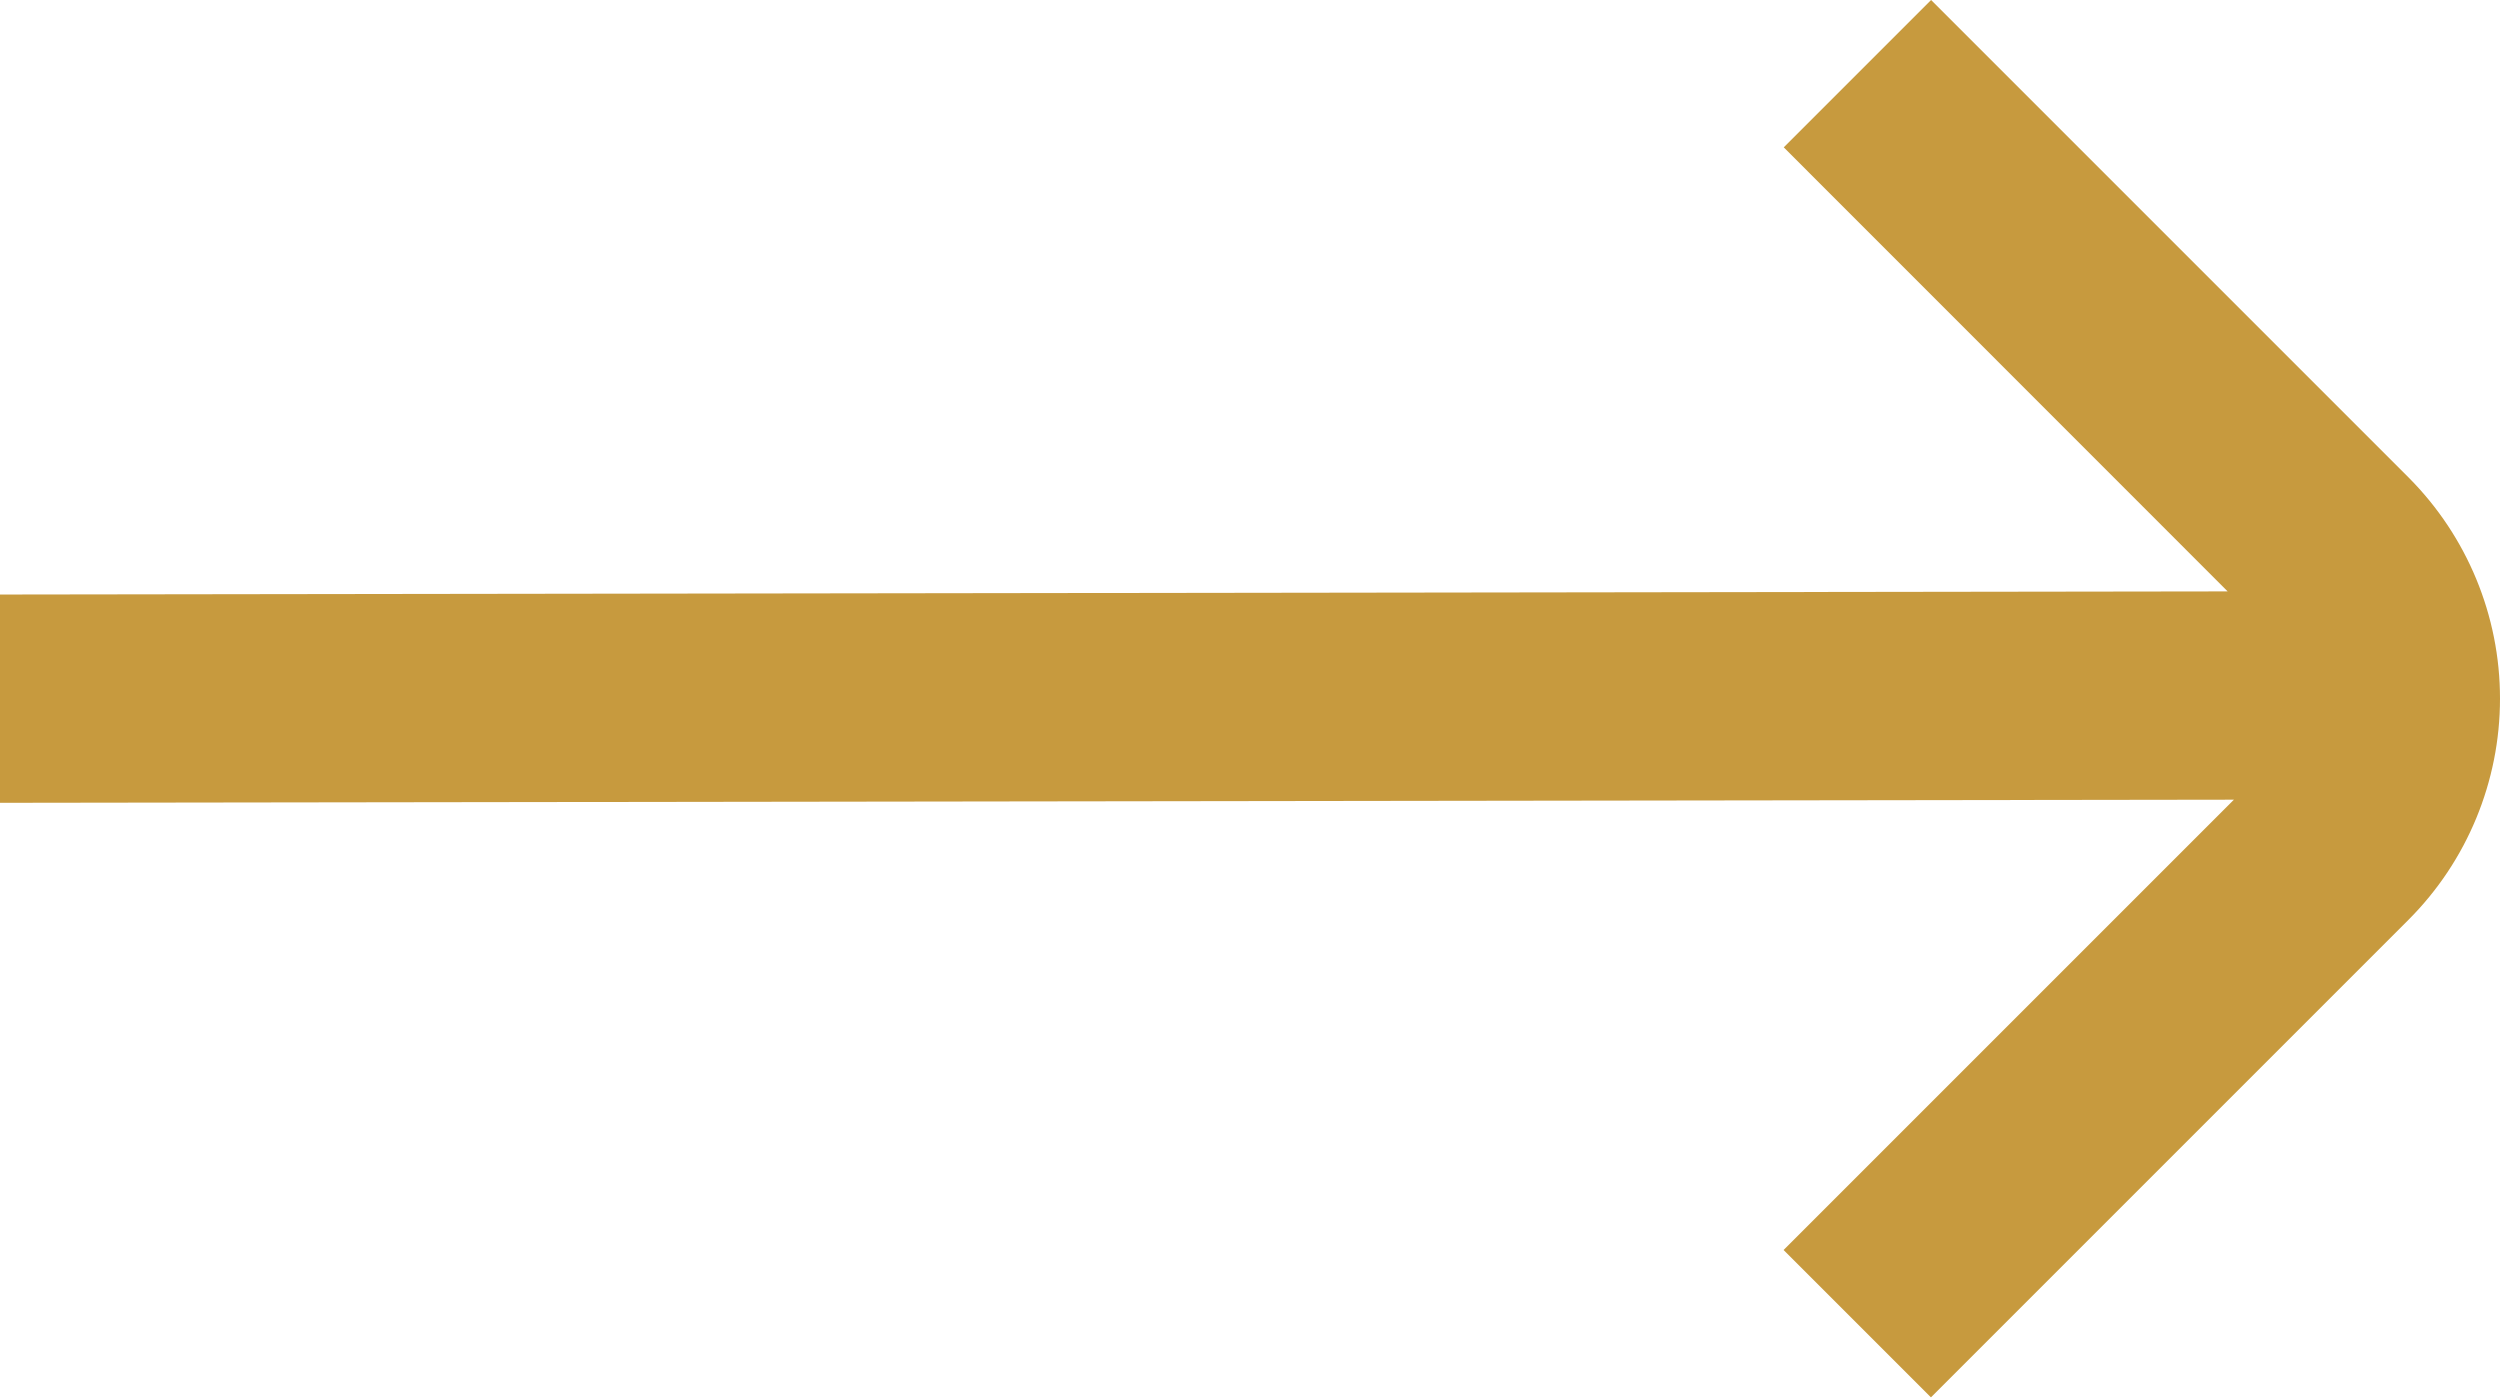
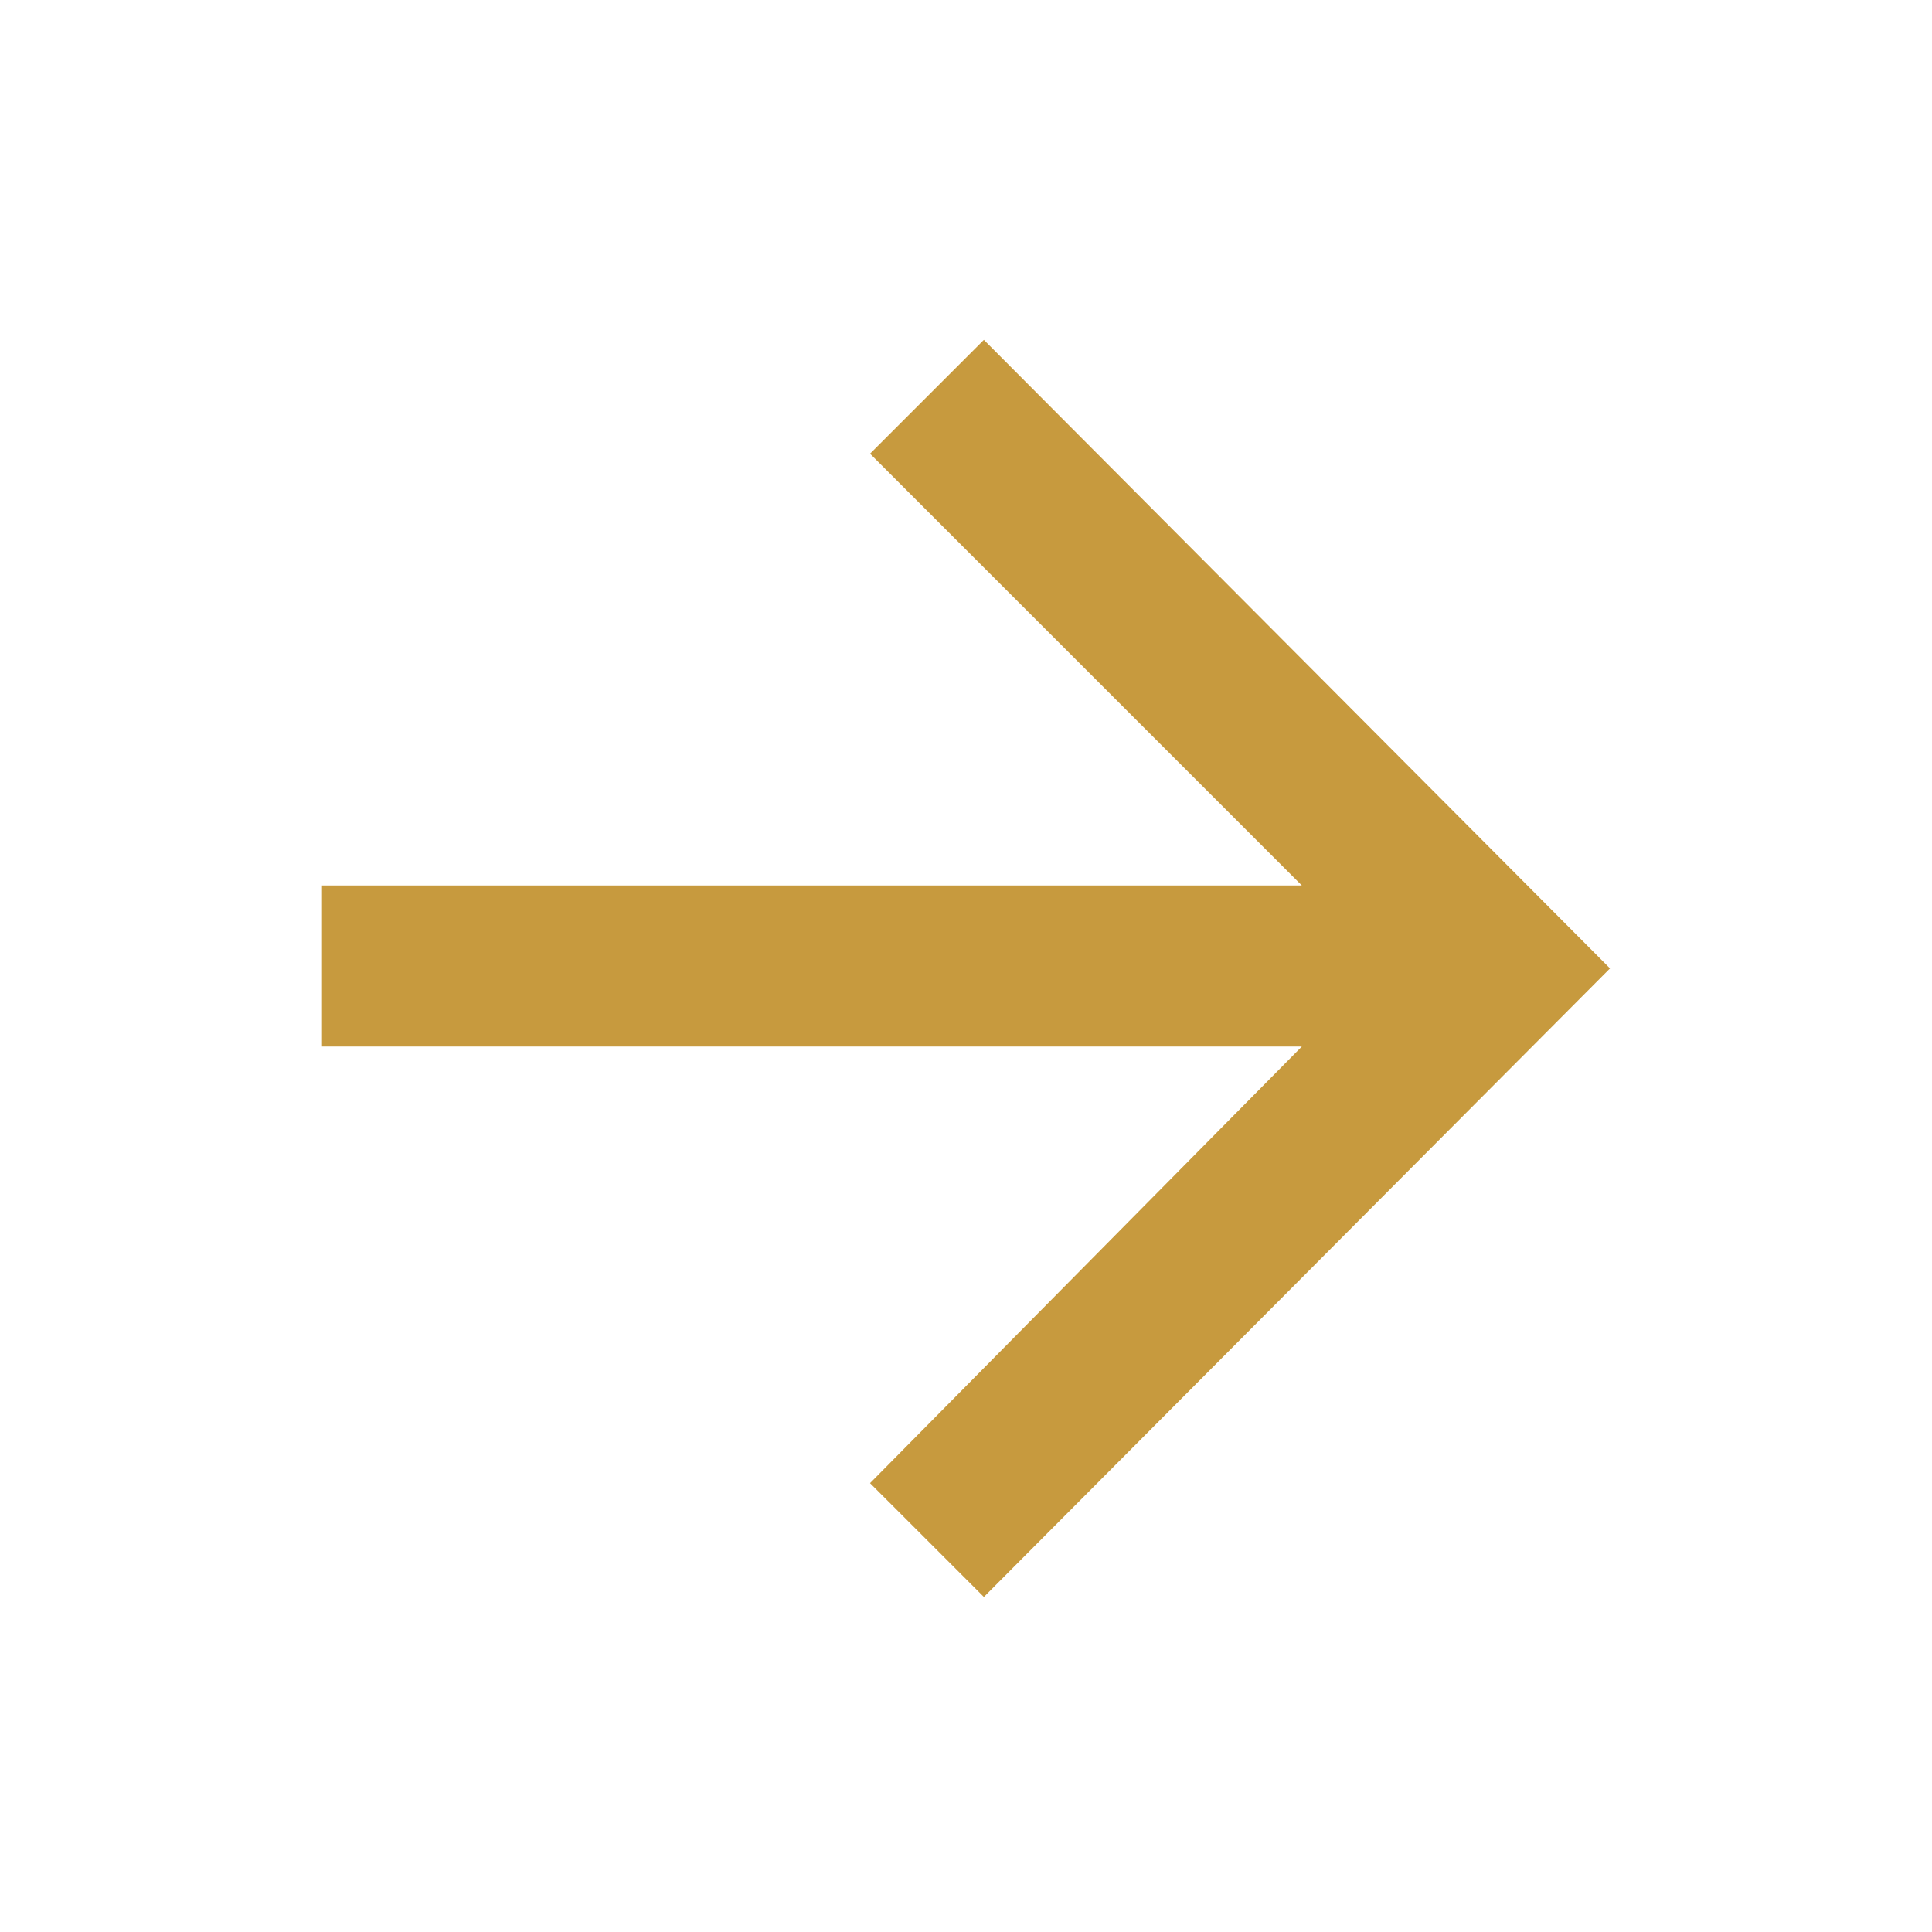
- <svg xmlns="http://www.w3.org/2000/svg" preserveAspectRatio="none" overflow="visible" style="display: block;" width="16" height="8.943" viewBox="0 0 16 8.943" fill="none">
-   <g id="01 align center">
-     <path id="Vector" d="M15.416 3.057L12.359 0L11.416 0.943L14.257 3.785L0 3.805V5.138L14.297 5.118L11.415 8L12.358 8.943L15.416 5.885C15.79 5.51 16 5.001 16 4.471C16 3.941 15.79 3.433 15.416 3.057Z" fill="#C79A3E" />
-   </g>
+ <svg xmlns="http://www.w3.org/2000/svg" viewBox="0 0 24 24" fill="none">
+   <path d="M16.172 11L10.808 5.636L12.222 4.222L20 12.03L12.222 19.838L10.808 18.424L16.172 13H4V11H16.172Z" fill="#C79A3E" />
</svg>
